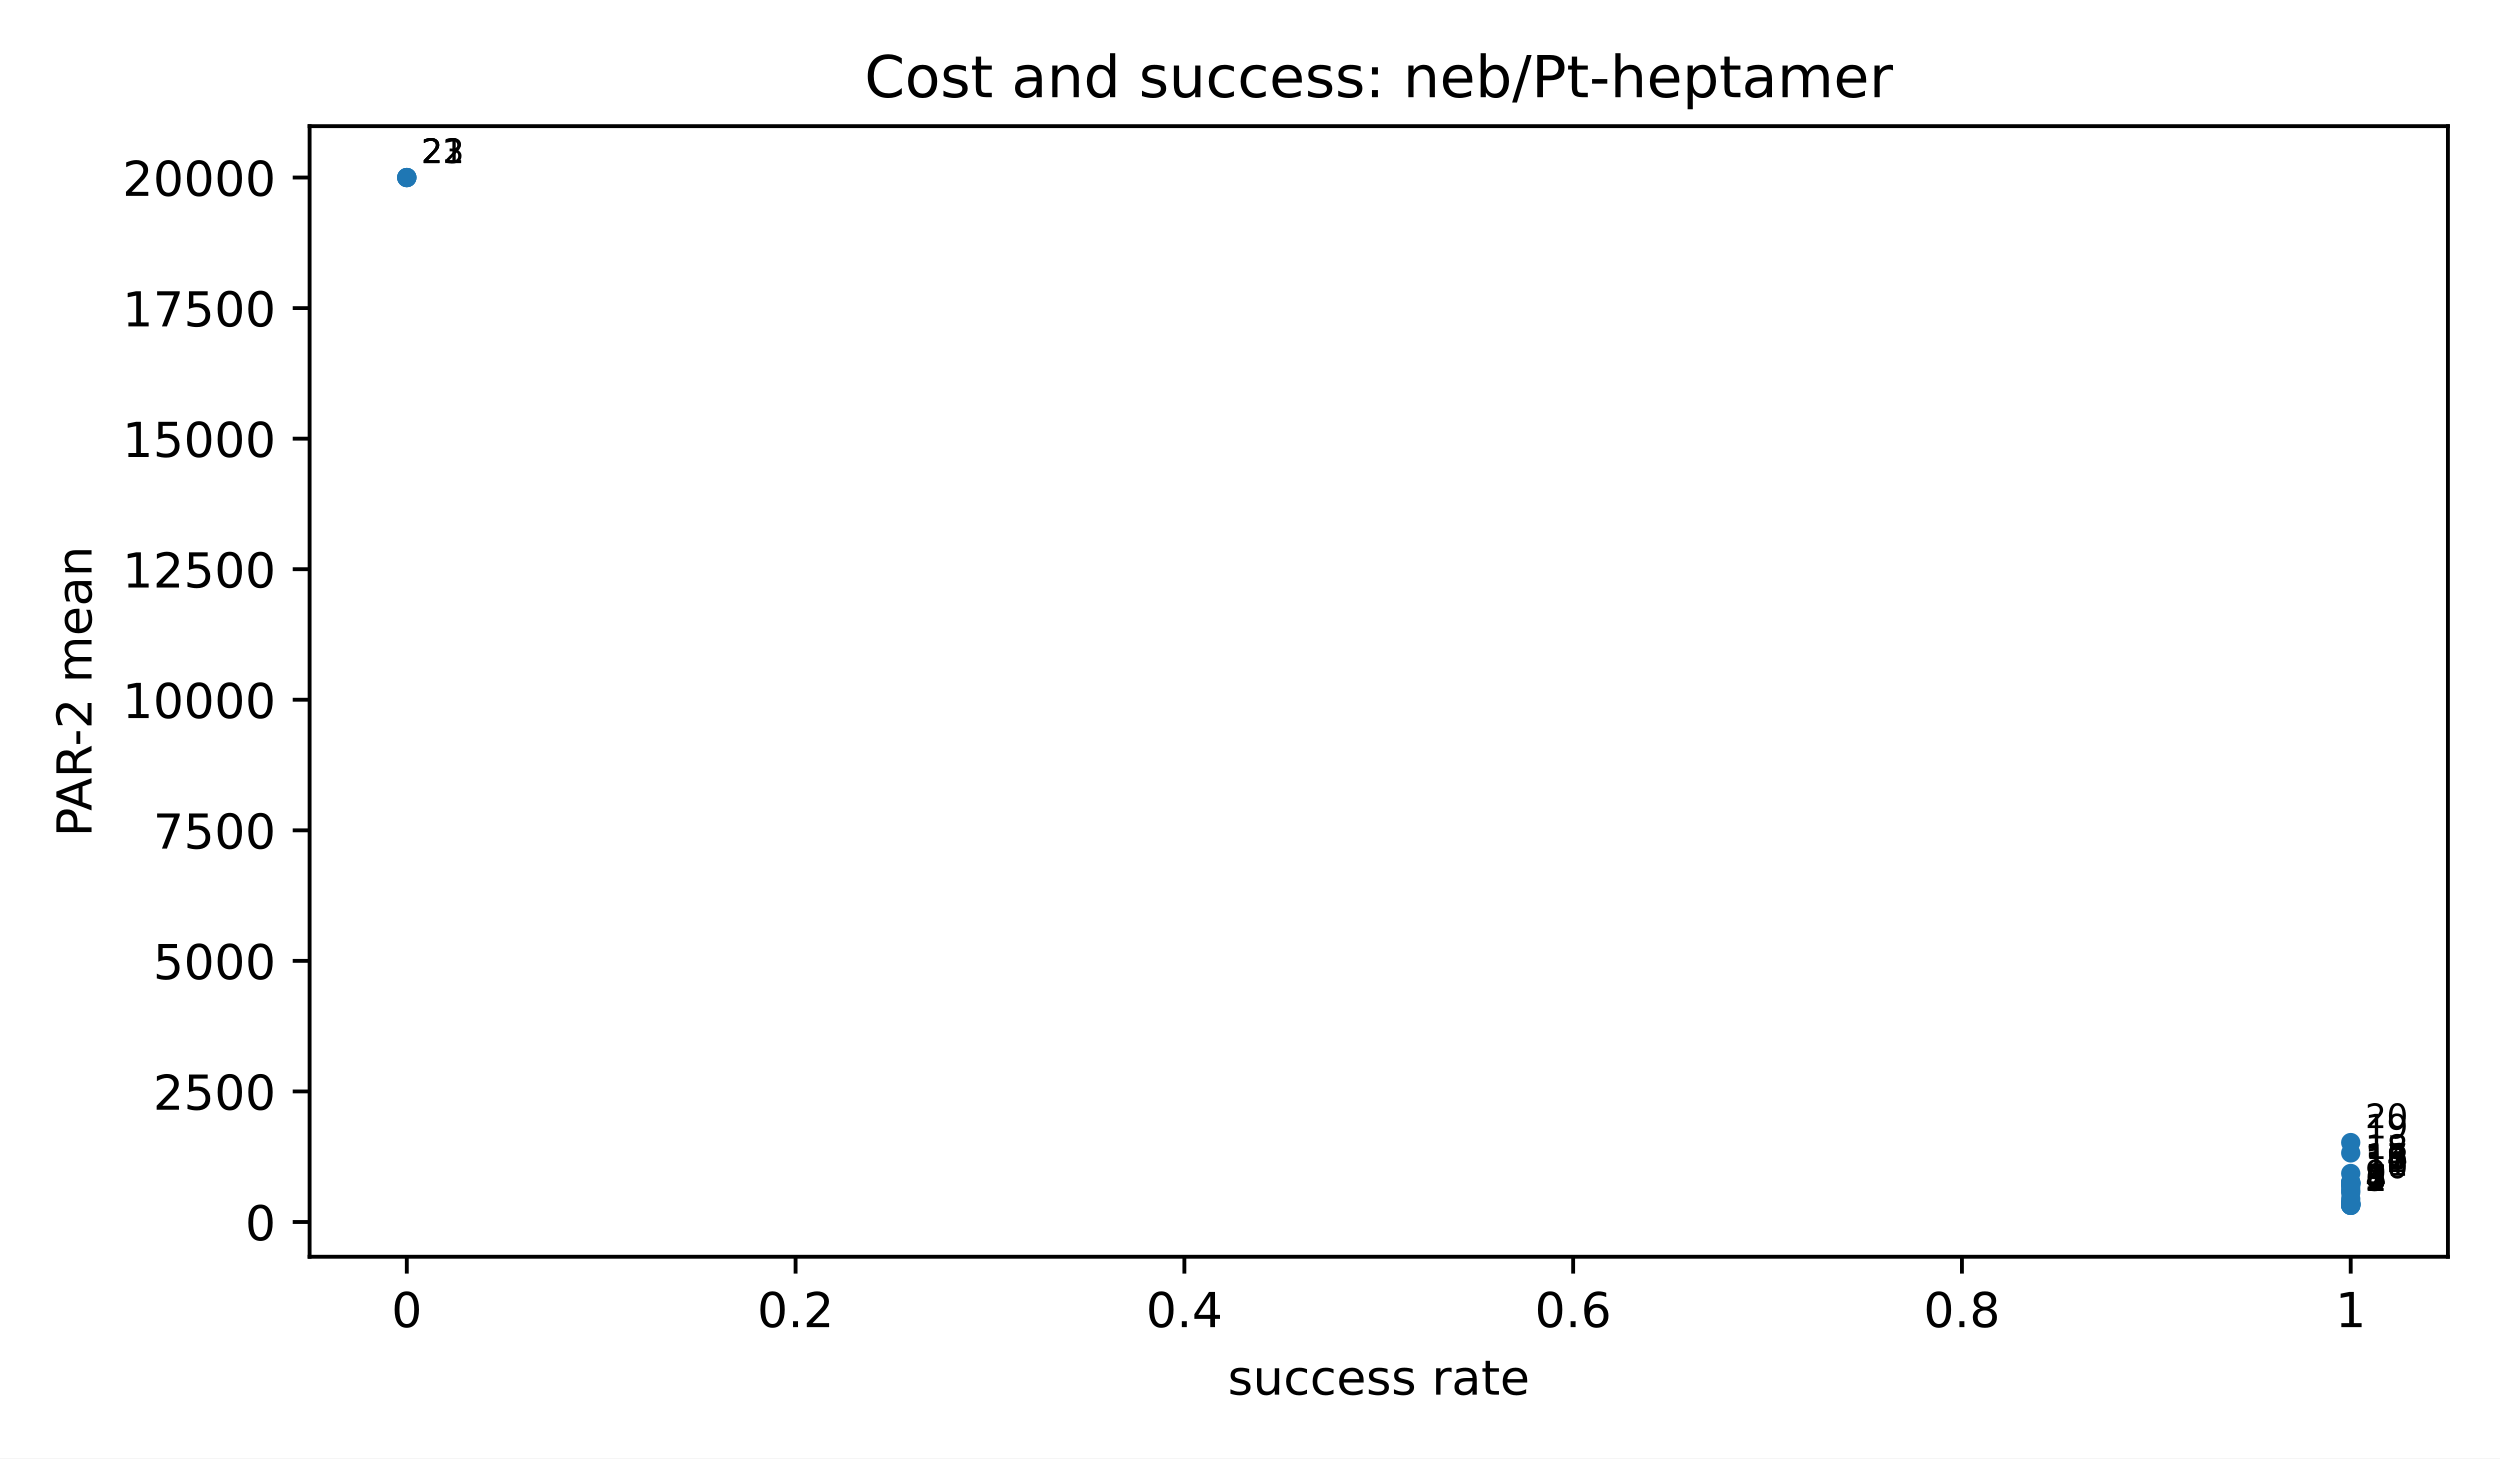
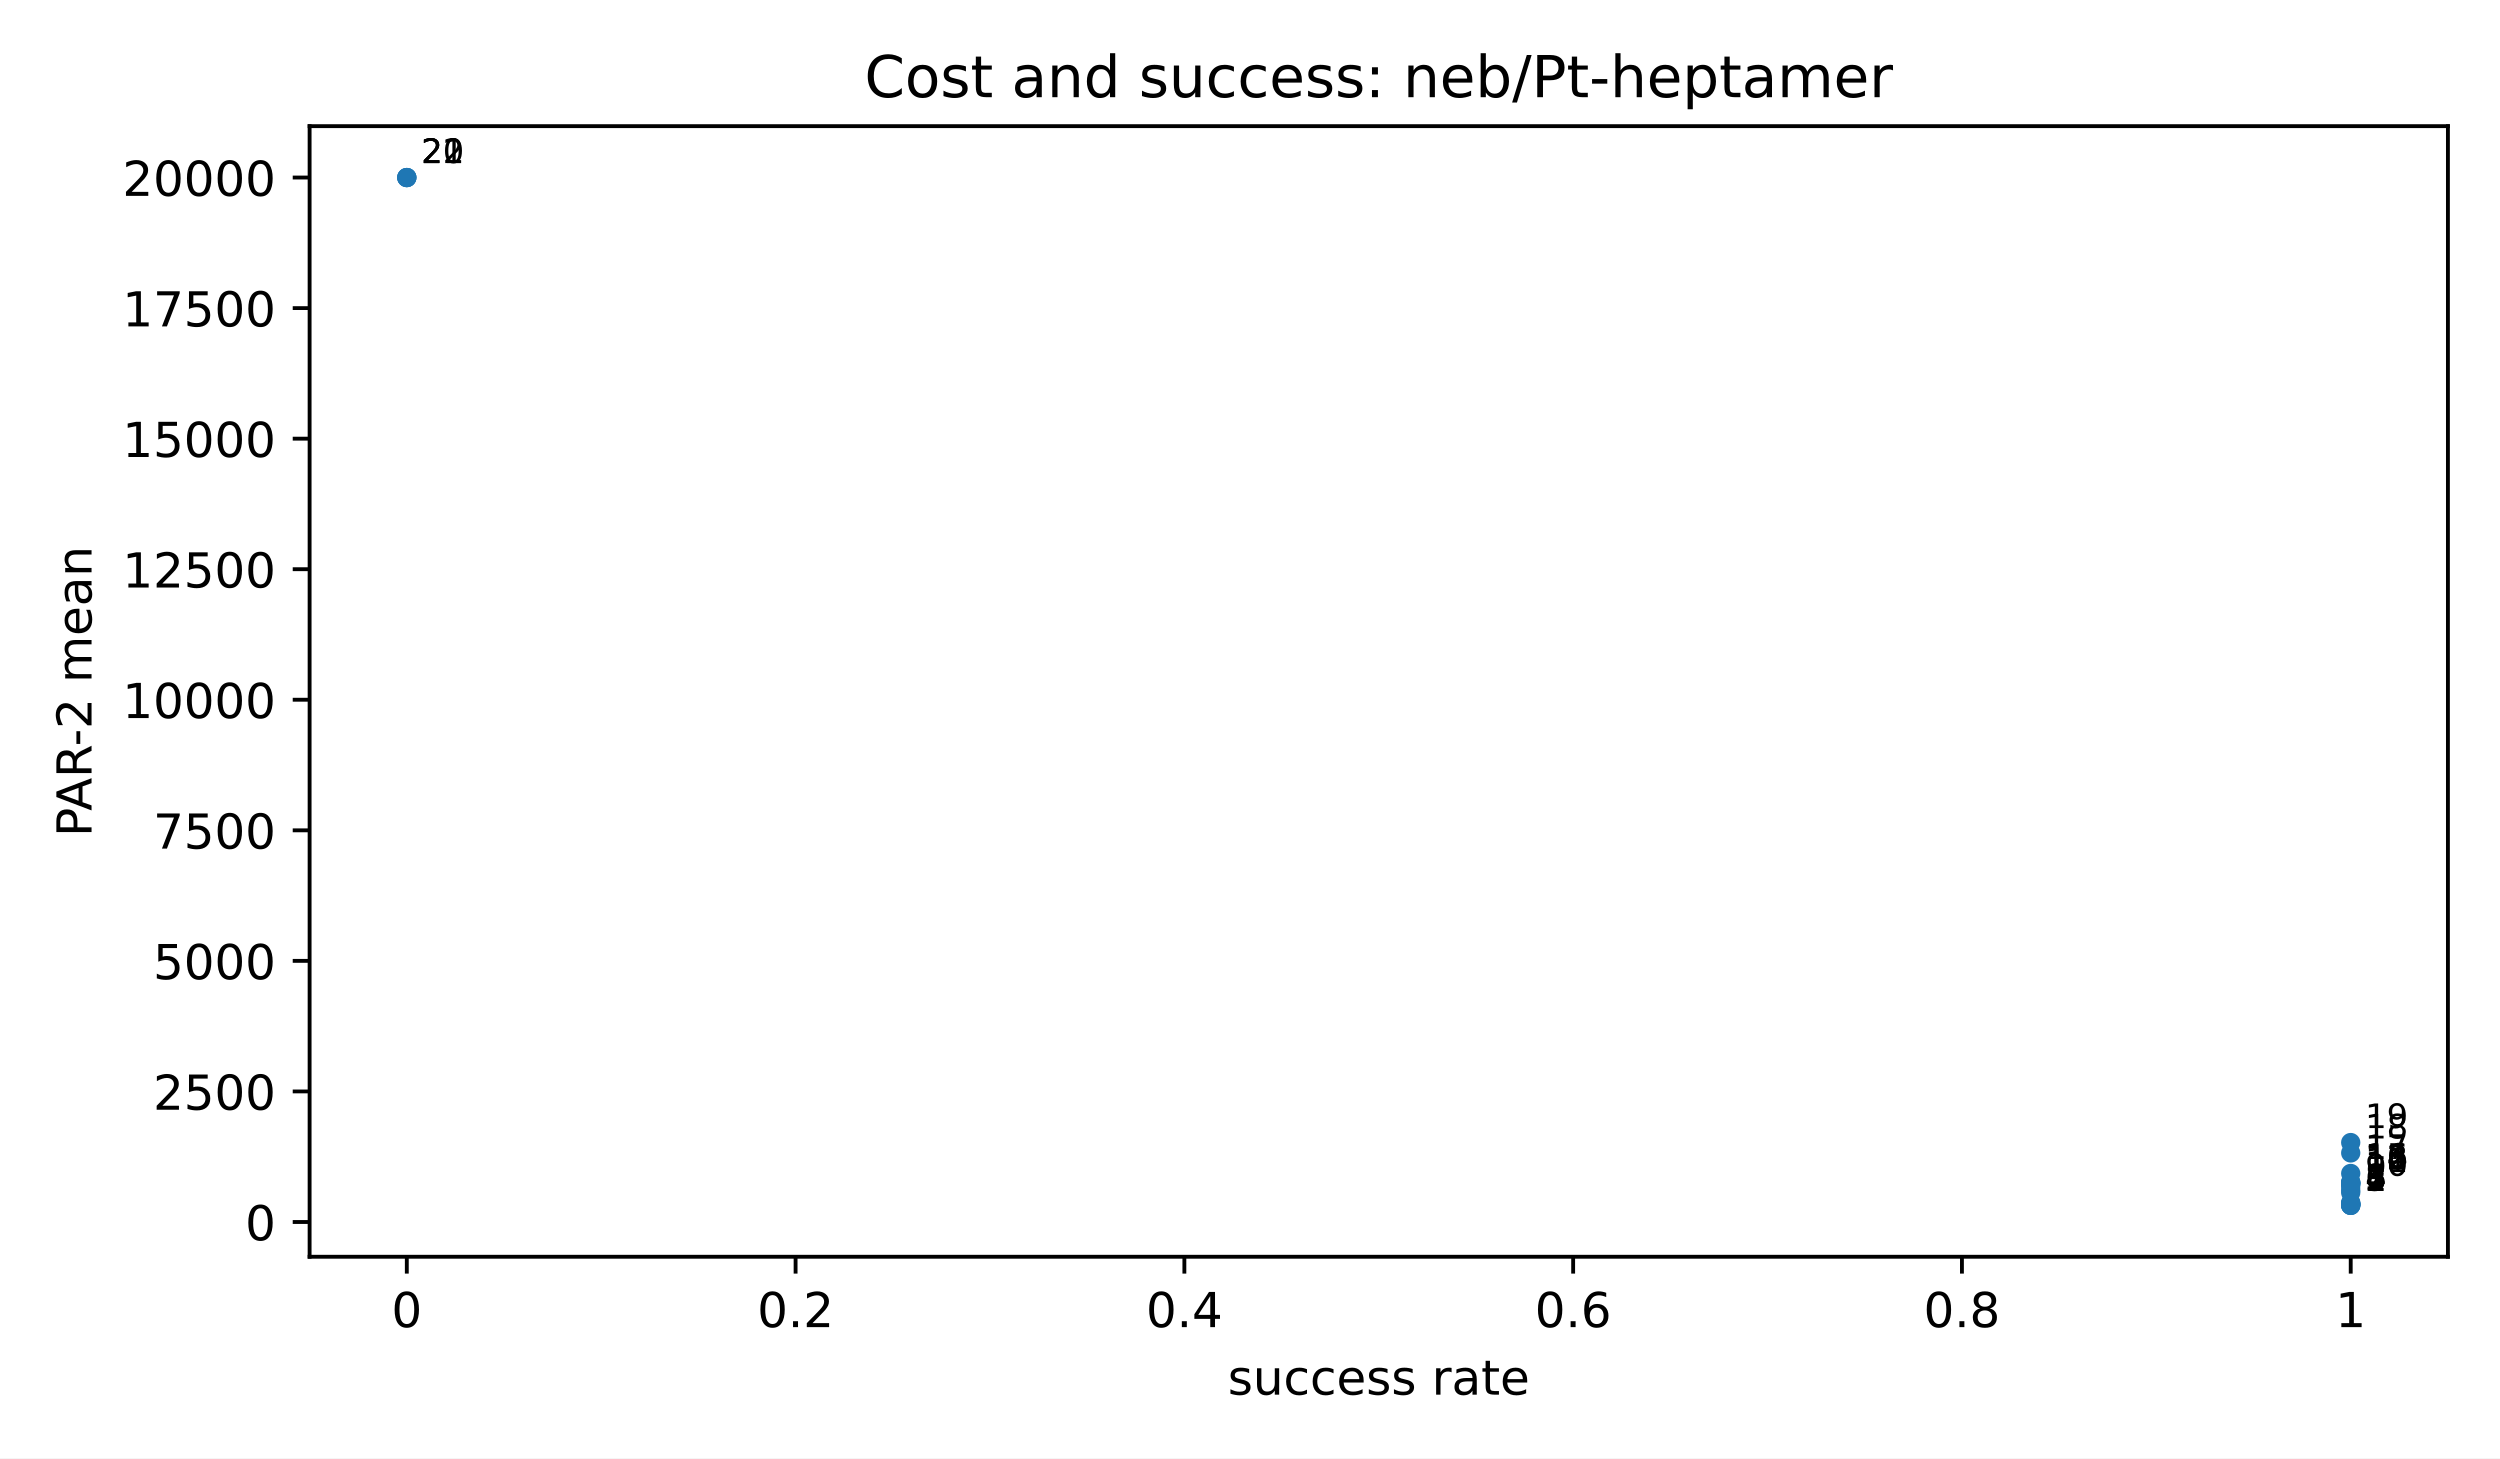
<svg xmlns="http://www.w3.org/2000/svg" xmlns:xlink="http://www.w3.org/1999/xlink" width="518.4pt" height="302.4pt" viewBox="0 0 518.4 302.4" version="1.1">
  <defs>
    <style type="text/css">*{stroke-linejoin: round; stroke-linecap: butt}</style>
  </defs>
  <g id="figure_1">
    <g id="patch_1">
      <path d="M 0 302.4  L 518.4 302.4  L 518.4 0  L 0 0  z " style="fill: #ffffff" />
    </g>
    <g id="axes_1">
      <g id="patch_2">
        <path d="M 64.2 260.6  L 507.6 260.6  L 507.6 26.16  L 64.2 26.16  z " style="fill: #ffffff" />
      </g>
      <g id="PathCollection_1">
        <defs>
          <path id="m2d8934182f" d="M 0 2  C 0.53 2 1.039 1.789 1.414 1.414  C 1.789 1.039 2 0.53 2 0  C 2 -0.53 1.789 -1.039 1.414 -1.414  C 1.039 -1.789 0.53 -2 0 -2  C -0.53 -2 -1.039 -1.789 -1.414 -1.414  C -1.789 -1.039 -2 -0.53 -2 0  C -2 0.53 -1.789 1.039 -1.414 1.414  C -1.039 1.789 -0.53 2 0 2  z " />
        </defs>
        <g clip-path="url(#p3300185fd4)">
          <use xlink:href="#m2d8934182f" x="487.445" y="249.944" style="fill: #1f77b4" />
          <use xlink:href="#m2d8934182f" x="487.445" y="249.937" style="fill: #1f77b4" />
          <use xlink:href="#m2d8934182f" x="487.445" y="249.93" style="fill: #1f77b4" />
          <use xlink:href="#m2d8934182f" x="487.445" y="249.744" style="fill: #1f77b4" />
          <use xlink:href="#m2d8934182f" x="487.445" y="249.744" style="fill: #1f77b4" />
          <use xlink:href="#m2d8934182f" x="487.445" y="249.649" style="fill: #1f77b4" />
          <use xlink:href="#m2d8934182f" x="487.445" y="249.522" style="fill: #1f77b4" />
          <use xlink:href="#m2d8934182f" x="487.445" y="249.377" style="fill: #1f77b4" />
-           <use xlink:href="#m2d8934182f" x="487.445" y="248.598" style="fill: #1f77b4" />
          <use xlink:href="#m2d8934182f" x="487.445" y="247.311" style="fill: #1f77b4" />
          <use xlink:href="#m2d8934182f" x="487.445" y="246.818" style="fill: #1f77b4" />
          <use xlink:href="#m2d8934182f" x="487.445" y="246.039" style="fill: #1f77b4" />
          <use xlink:href="#m2d8934182f" x="487.445" y="245.459" style="fill: #1f77b4" />
          <use xlink:href="#m2d8934182f" x="487.445" y="245.426" style="fill: #1f77b4" />
          <use xlink:href="#m2d8934182f" x="487.445" y="245.412" style="fill: #1f77b4" />
          <use xlink:href="#m2d8934182f" x="487.445" y="245.164" style="fill: #1f77b4" />
          <use xlink:href="#m2d8934182f" x="487.445" y="245.152" style="fill: #1f77b4" />
          <use xlink:href="#m2d8934182f" x="487.445" y="243.326" style="fill: #1f77b4" />
          <use xlink:href="#m2d8934182f" x="487.445" y="239.075" style="fill: #1f77b4" />
          <use xlink:href="#m2d8934182f" x="487.445" y="236.918" style="fill: #1f77b4" />
          <use xlink:href="#m2d8934182f" x="84.355" y="36.816" style="fill: #1f77b4" />
          <use xlink:href="#m2d8934182f" x="84.355" y="36.816" style="fill: #1f77b4" />
          <use xlink:href="#m2d8934182f" x="84.355" y="36.816" style="fill: #1f77b4" />
        </g>
      </g>
      <g id="matplotlib.axis_1">
        <g id="xtick_1">
          <g id="line2d_1">
            <defs>
              <path id="m8ea4d47d77" d="M 0 0  L 0 3.5  " style="stroke: #000000; stroke-width: 0.8" />
            </defs>
            <g>
              <use xlink:href="#m8ea4d47d77" x="84.355" y="260.6" style="stroke: #000000; stroke-width: 0.8" />
            </g>
          </g>
          <g id="text_1">
            <text style="font-size: 10px; font-family: 'DejaVu Sans', 'Bitstream Vera Sans', 'Computer Modern Sans Serif', 'Lucida Grande', 'Verdana', 'Geneva', 'Lucid', 'Arial', 'Helvetica', 'Avant Garde', sans-serif; text-anchor: middle" x="84.355" y="275.198" transform="rotate(-0 84.35455 275.1977)">0</text>
          </g>
        </g>
        <g id="xtick_2">
          <g id="line2d_2">
            <g>
              <use xlink:href="#m8ea4d47d77" x="164.973" y="260.6" style="stroke: #000000; stroke-width: 0.8" />
            </g>
          </g>
          <g id="text_2">
            <text style="font-size: 10px; font-family: 'DejaVu Sans', 'Bitstream Vera Sans', 'Computer Modern Sans Serif', 'Lucida Grande', 'Verdana', 'Geneva', 'Lucid', 'Arial', 'Helvetica', 'Avant Garde', sans-serif; text-anchor: middle" x="164.973" y="275.198" transform="rotate(-0 164.9727 275.1977)">0.2</text>
          </g>
        </g>
        <g id="xtick_3">
          <g id="line2d_3">
            <g>
              <use xlink:href="#m8ea4d47d77" x="245.591" y="260.6" style="stroke: #000000; stroke-width: 0.8" />
            </g>
          </g>
          <g id="text_3">
            <text style="font-size: 10px; font-family: 'DejaVu Sans', 'Bitstream Vera Sans', 'Computer Modern Sans Serif', 'Lucida Grande', 'Verdana', 'Geneva', 'Lucid', 'Arial', 'Helvetica', 'Avant Garde', sans-serif; text-anchor: middle" x="245.591" y="275.198" transform="rotate(-0 245.5909 275.1977)">0.4</text>
          </g>
        </g>
        <g id="xtick_4">
          <g id="line2d_4">
            <g>
              <use xlink:href="#m8ea4d47d77" x="326.209" y="260.6" style="stroke: #000000; stroke-width: 0.8" />
            </g>
          </g>
          <g id="text_4">
            <text style="font-size: 10px; font-family: 'DejaVu Sans', 'Bitstream Vera Sans', 'Computer Modern Sans Serif', 'Lucida Grande', 'Verdana', 'Geneva', 'Lucid', 'Arial', 'Helvetica', 'Avant Garde', sans-serif; text-anchor: middle" x="326.209" y="275.198" transform="rotate(-0 326.2091 275.1977)">0.6</text>
          </g>
        </g>
        <g id="xtick_5">
          <g id="line2d_5">
            <g>
              <use xlink:href="#m8ea4d47d77" x="406.827" y="260.6" style="stroke: #000000; stroke-width: 0.8" />
            </g>
          </g>
          <g id="text_5">
            <text style="font-size: 10px; font-family: 'DejaVu Sans', 'Bitstream Vera Sans', 'Computer Modern Sans Serif', 'Lucida Grande', 'Verdana', 'Geneva', 'Lucid', 'Arial', 'Helvetica', 'Avant Garde', sans-serif; text-anchor: middle" x="406.827" y="275.198" transform="rotate(-0 406.8273 275.1977)">0.8</text>
          </g>
        </g>
        <g id="xtick_6">
          <g id="line2d_6">
            <g>
              <use xlink:href="#m8ea4d47d77" x="487.445" y="260.6" style="stroke: #000000; stroke-width: 0.8" />
            </g>
          </g>
          <g id="text_6">
            <text style="font-size: 10px; font-family: 'DejaVu Sans', 'Bitstream Vera Sans', 'Computer Modern Sans Serif', 'Lucida Grande', 'Verdana', 'Geneva', 'Lucid', 'Arial', 'Helvetica', 'Avant Garde', sans-serif; text-anchor: middle" x="487.445" y="275.198" transform="rotate(-0 487.4455 275.1977)">1</text>
          </g>
        </g>
        <g id="text_7">
          <text style="font-size: 10px; font-family: 'DejaVu Sans', 'Bitstream Vera Sans', 'Computer Modern Sans Serif', 'Lucida Grande', 'Verdana', 'Geneva', 'Lucid', 'Arial', 'Helvetica', 'Avant Garde', sans-serif; text-anchor: middle" x="285.9" y="289.198" transform="rotate(-0 285.9 289.1977)">success rate</text>
        </g>
      </g>
      <g id="matplotlib.axis_2">
        <g id="ytick_1">
          <g id="line2d_7">
            <defs>
              <path id="md659df78fa" d="M 0 0  L -3.5 0  " style="stroke: #000000; stroke-width: 0.8" />
            </defs>
            <g>
              <use xlink:href="#md659df78fa" x="64.2" y="253.39" style="stroke: #000000; stroke-width: 0.8" />
            </g>
          </g>
          <g id="text_8">
            <text style="font-size: 10px; font-family: 'DejaVu Sans', 'Bitstream Vera Sans', 'Computer Modern Sans Serif', 'Lucida Grande', 'Verdana', 'Geneva', 'Lucid', 'Arial', 'Helvetica', 'Avant Garde', sans-serif; text-anchor: end" x="57.2" y="257.189" transform="rotate(-0 57.2 257.1893)">0</text>
          </g>
        </g>
        <g id="ytick_2">
          <g id="line2d_8">
            <g>
              <use xlink:href="#md659df78fa" x="64.2" y="226.319" style="stroke: #000000; stroke-width: 0.8" />
            </g>
          </g>
          <g id="text_9">
            <text style="font-size: 10px; font-family: 'DejaVu Sans', 'Bitstream Vera Sans', 'Computer Modern Sans Serif', 'Lucida Grande', 'Verdana', 'Geneva', 'Lucid', 'Arial', 'Helvetica', 'Avant Garde', sans-serif; text-anchor: end" x="57.2" y="230.118" transform="rotate(-0 57.2 230.1176)">2500</text>
          </g>
        </g>
        <g id="ytick_3">
          <g id="line2d_9">
            <g>
              <use xlink:href="#md659df78fa" x="64.2" y="199.247" style="stroke: #000000; stroke-width: 0.8" />
            </g>
          </g>
          <g id="text_10">
            <text style="font-size: 10px; font-family: 'DejaVu Sans', 'Bitstream Vera Sans', 'Computer Modern Sans Serif', 'Lucida Grande', 'Verdana', 'Geneva', 'Lucid', 'Arial', 'Helvetica', 'Avant Garde', sans-serif; text-anchor: end" x="57.2" y="203.046" transform="rotate(-0 57.2 203.0458)">5000</text>
          </g>
        </g>
        <g id="ytick_4">
          <g id="line2d_10">
            <g>
              <use xlink:href="#md659df78fa" x="64.2" y="172.175" style="stroke: #000000; stroke-width: 0.8" />
            </g>
          </g>
          <g id="text_11">
            <text style="font-size: 10px; font-family: 'DejaVu Sans', 'Bitstream Vera Sans', 'Computer Modern Sans Serif', 'Lucida Grande', 'Verdana', 'Geneva', 'Lucid', 'Arial', 'Helvetica', 'Avant Garde', sans-serif; text-anchor: end" x="57.2" y="175.974" transform="rotate(-0 57.2 175.974)">7500</text>
          </g>
        </g>
        <g id="ytick_5">
          <g id="line2d_11">
            <g>
              <use xlink:href="#md659df78fa" x="64.2" y="145.103" style="stroke: #000000; stroke-width: 0.8" />
            </g>
          </g>
          <g id="text_12">
            <text style="font-size: 10px; font-family: 'DejaVu Sans', 'Bitstream Vera Sans', 'Computer Modern Sans Serif', 'Lucida Grande', 'Verdana', 'Geneva', 'Lucid', 'Arial', 'Helvetica', 'Avant Garde', sans-serif; text-anchor: end" x="57.2" y="148.902" transform="rotate(-0 57.2 148.9023)">10000</text>
          </g>
        </g>
        <g id="ytick_6">
          <g id="line2d_12">
            <g>
              <use xlink:href="#md659df78fa" x="64.2" y="118.032" style="stroke: #000000; stroke-width: 0.8" />
            </g>
          </g>
          <g id="text_13">
            <text style="font-size: 10px; font-family: 'DejaVu Sans', 'Bitstream Vera Sans', 'Computer Modern Sans Serif', 'Lucida Grande', 'Verdana', 'Geneva', 'Lucid', 'Arial', 'Helvetica', 'Avant Garde', sans-serif; text-anchor: end" x="57.2" y="121.83" transform="rotate(-0 57.2 121.8305)">12500</text>
          </g>
        </g>
        <g id="ytick_7">
          <g id="line2d_13">
            <g>
              <use xlink:href="#md659df78fa" x="64.2" y="90.96" style="stroke: #000000; stroke-width: 0.8" />
            </g>
          </g>
          <g id="text_14">
            <text style="font-size: 10px; font-family: 'DejaVu Sans', 'Bitstream Vera Sans', 'Computer Modern Sans Serif', 'Lucida Grande', 'Verdana', 'Geneva', 'Lucid', 'Arial', 'Helvetica', 'Avant Garde', sans-serif; text-anchor: end" x="57.2" y="94.759" transform="rotate(-0 57.2 94.75872)">15000</text>
          </g>
        </g>
        <g id="ytick_8">
          <g id="line2d_14">
            <g>
              <use xlink:href="#md659df78fa" x="64.2" y="63.888" style="stroke: #000000; stroke-width: 0.8" />
            </g>
          </g>
          <g id="text_15">
            <text style="font-size: 10px; font-family: 'DejaVu Sans', 'Bitstream Vera Sans', 'Computer Modern Sans Serif', 'Lucida Grande', 'Verdana', 'Geneva', 'Lucid', 'Arial', 'Helvetica', 'Avant Garde', sans-serif; text-anchor: end" x="57.2" y="67.687" transform="rotate(-0 57.2 67.68696)">17500</text>
          </g>
        </g>
        <g id="ytick_9">
          <g id="line2d_15">
            <g>
              <use xlink:href="#md659df78fa" x="64.2" y="36.816" style="stroke: #000000; stroke-width: 0.8" />
            </g>
          </g>
          <g id="text_16">
            <text style="font-size: 10px; font-family: 'DejaVu Sans', 'Bitstream Vera Sans', 'Computer Modern Sans Serif', 'Lucida Grande', 'Verdana', 'Geneva', 'Lucid', 'Arial', 'Helvetica', 'Avant Garde', sans-serif; text-anchor: end" x="57.2" y="40.615" transform="rotate(-0 57.2 40.61519)">20000</text>
          </g>
        </g>
        <g id="text_17">
          <text style="font-size: 10px; font-family: 'DejaVu Sans', 'Bitstream Vera Sans', 'Computer Modern Sans Serif', 'Lucida Grande', 'Verdana', 'Geneva', 'Lucid', 'Arial', 'Helvetica', 'Avant Garde', sans-serif; text-anchor: middle" x="18.985" y="143.38" transform="rotate(-90 18.98516 143.38)">PAR-2 mean</text>
        </g>
      </g>
      <g id="patch_3">
        <path d="M 64.2 260.6  L 64.2 26.16  " style="fill: none; stroke: #000000; stroke-width: 0.8; stroke-linejoin: miter; stroke-linecap: square" />
      </g>
      <g id="patch_4">
        <path d="M 507.6 260.6  L 507.6 26.16  " style="fill: none; stroke: #000000; stroke-width: 0.8; stroke-linejoin: miter; stroke-linecap: square" />
      </g>
      <g id="patch_5">
        <path d="M 64.2 260.6  L 507.6 260.6  " style="fill: none; stroke: #000000; stroke-width: 0.8; stroke-linejoin: miter; stroke-linecap: square" />
      </g>
      <g id="patch_6">
        <path d="M 64.2 26.16  L 507.6 26.16  " style="fill: none; stroke: #000000; stroke-width: 0.8; stroke-linejoin: miter; stroke-linecap: square" />
      </g>
      <g id="text_18">
        <text style="font-size: 7px; font-family: 'DejaVu Sans', 'Bitstream Vera Sans', 'Computer Modern Sans Serif', 'Lucida Grande', 'Verdana', 'Geneva', 'Lucid', 'Arial', 'Helvetica', 'Avant Garde', sans-serif; text-anchor: start" x="490.445" y="246.944" transform="rotate(-0 490.4455 246.9436)">1</text>
      </g>
      <g id="text_19">
        <text style="font-size: 7px; font-family: 'DejaVu Sans', 'Bitstream Vera Sans', 'Computer Modern Sans Serif', 'Lucida Grande', 'Verdana', 'Geneva', 'Lucid', 'Arial', 'Helvetica', 'Avant Garde', sans-serif; text-anchor: start" x="490.445" y="246.937" transform="rotate(-0 490.4455 246.937)">2</text>
      </g>
      <g id="text_20">
        <text style="font-size: 7px; font-family: 'DejaVu Sans', 'Bitstream Vera Sans', 'Computer Modern Sans Serif', 'Lucida Grande', 'Verdana', 'Geneva', 'Lucid', 'Arial', 'Helvetica', 'Avant Garde', sans-serif; text-anchor: start" x="490.445" y="246.93" transform="rotate(-0 490.4455 246.9303)">3</text>
      </g>
      <g id="text_21">
        <text style="font-size: 7px; font-family: 'DejaVu Sans', 'Bitstream Vera Sans', 'Computer Modern Sans Serif', 'Lucida Grande', 'Verdana', 'Geneva', 'Lucid', 'Arial', 'Helvetica', 'Avant Garde', sans-serif; text-anchor: start" x="490.445" y="246.744" transform="rotate(-0 490.4455 246.7437)">4</text>
      </g>
      <g id="text_22">
        <text style="font-size: 7px; font-family: 'DejaVu Sans', 'Bitstream Vera Sans', 'Computer Modern Sans Serif', 'Lucida Grande', 'Verdana', 'Geneva', 'Lucid', 'Arial', 'Helvetica', 'Avant Garde', sans-serif; text-anchor: start" x="490.445" y="246.744" transform="rotate(-0 490.4455 246.7437)">5</text>
      </g>
      <g id="text_23">
        <text style="font-size: 7px; font-family: 'DejaVu Sans', 'Bitstream Vera Sans', 'Computer Modern Sans Serif', 'Lucida Grande', 'Verdana', 'Geneva', 'Lucid', 'Arial', 'Helvetica', 'Avant Garde', sans-serif; text-anchor: start" x="490.445" y="246.649" transform="rotate(-0 490.4455 246.6488)">6</text>
      </g>
      <g id="text_24">
        <text style="font-size: 7px; font-family: 'DejaVu Sans', 'Bitstream Vera Sans', 'Computer Modern Sans Serif', 'Lucida Grande', 'Verdana', 'Geneva', 'Lucid', 'Arial', 'Helvetica', 'Avant Garde', sans-serif; text-anchor: start" x="490.445" y="246.522" transform="rotate(-0 490.4455 246.5222)">7</text>
      </g>
      <g id="text_25">
        <text style="font-size: 7px; font-family: 'DejaVu Sans', 'Bitstream Vera Sans', 'Computer Modern Sans Serif', 'Lucida Grande', 'Verdana', 'Geneva', 'Lucid', 'Arial', 'Helvetica', 'Avant Garde', sans-serif; text-anchor: start" x="490.445" y="246.377" transform="rotate(-0 490.4455 246.3772)">8</text>
      </g>
      <g id="text_26">
-         <text style="font-size: 7px; font-family: 'DejaVu Sans', 'Bitstream Vera Sans', 'Computer Modern Sans Serif', 'Lucida Grande', 'Verdana', 'Geneva', 'Lucid', 'Arial', 'Helvetica', 'Avant Garde', sans-serif; text-anchor: start" x="490.445" y="245.598" transform="rotate(-0 490.4455 245.5975)">9</text>
+         <text style="font-size: 7px; font-family: 'DejaVu Sans', 'Bitstream Vera Sans', 'Computer Modern Sans Serif', 'Lucida Grande', 'Verdana', 'Geneva', 'Lucid', 'Arial', 'Helvetica', 'Avant Garde', sans-serif; text-anchor: start" x="490.445" y="244.311" transform="rotate(-0 490.4455 244.3106)">9</text>
      </g>
      <g id="text_27">
-         <text style="font-size: 7px; font-family: 'DejaVu Sans', 'Bitstream Vera Sans', 'Computer Modern Sans Serif', 'Lucida Grande', 'Verdana', 'Geneva', 'Lucid', 'Arial', 'Helvetica', 'Avant Garde', sans-serif; text-anchor: start" x="490.445" y="244.311" transform="rotate(-0 490.4455 244.3106)">10</text>
+         <text style="font-size: 7px; font-family: 'DejaVu Sans', 'Bitstream Vera Sans', 'Computer Modern Sans Serif', 'Lucida Grande', 'Verdana', 'Geneva', 'Lucid', 'Arial', 'Helvetica', 'Avant Garde', sans-serif; text-anchor: start" x="490.445" y="243.818" transform="rotate(-0 490.4455 243.8183)">10</text>
      </g>
      <g id="text_28">
-         <text style="font-size: 7px; font-family: 'DejaVu Sans', 'Bitstream Vera Sans', 'Computer Modern Sans Serif', 'Lucida Grande', 'Verdana', 'Geneva', 'Lucid', 'Arial', 'Helvetica', 'Avant Garde', sans-serif; text-anchor: start" x="490.445" y="243.818" transform="rotate(-0 490.4455 243.8183)">11</text>
+         <text style="font-size: 7px; font-family: 'DejaVu Sans', 'Bitstream Vera Sans', 'Computer Modern Sans Serif', 'Lucida Grande', 'Verdana', 'Geneva', 'Lucid', 'Arial', 'Helvetica', 'Avant Garde', sans-serif; text-anchor: start" x="490.445" y="243.039" transform="rotate(-0 490.4455 243.0386)">11</text>
      </g>
      <g id="text_29">
-         <text style="font-size: 7px; font-family: 'DejaVu Sans', 'Bitstream Vera Sans', 'Computer Modern Sans Serif', 'Lucida Grande', 'Verdana', 'Geneva', 'Lucid', 'Arial', 'Helvetica', 'Avant Garde', sans-serif; text-anchor: start" x="490.445" y="243.039" transform="rotate(-0 490.4455 243.0386)">12</text>
+         <text style="font-size: 7px; font-family: 'DejaVu Sans', 'Bitstream Vera Sans', 'Computer Modern Sans Serif', 'Lucida Grande', 'Verdana', 'Geneva', 'Lucid', 'Arial', 'Helvetica', 'Avant Garde', sans-serif; text-anchor: start" x="490.445" y="242.459" transform="rotate(-0 490.4455 242.4589)">12</text>
      </g>
      <g id="text_30">
-         <text style="font-size: 7px; font-family: 'DejaVu Sans', 'Bitstream Vera Sans', 'Computer Modern Sans Serif', 'Lucida Grande', 'Verdana', 'Geneva', 'Lucid', 'Arial', 'Helvetica', 'Avant Garde', sans-serif; text-anchor: start" x="490.445" y="242.459" transform="rotate(-0 490.4455 242.4589)">13</text>
+         <text style="font-size: 7px; font-family: 'DejaVu Sans', 'Bitstream Vera Sans', 'Computer Modern Sans Serif', 'Lucida Grande', 'Verdana', 'Geneva', 'Lucid', 'Arial', 'Helvetica', 'Avant Garde', sans-serif; text-anchor: start" x="490.445" y="242.426" transform="rotate(-0 490.4455 242.4256)">13</text>
      </g>
      <g id="text_31">
-         <text style="font-size: 7px; font-family: 'DejaVu Sans', 'Bitstream Vera Sans', 'Computer Modern Sans Serif', 'Lucida Grande', 'Verdana', 'Geneva', 'Lucid', 'Arial', 'Helvetica', 'Avant Garde', sans-serif; text-anchor: start" x="490.445" y="242.426" transform="rotate(-0 490.4455 242.4256)">14</text>
+         <text style="font-size: 7px; font-family: 'DejaVu Sans', 'Bitstream Vera Sans', 'Computer Modern Sans Serif', 'Lucida Grande', 'Verdana', 'Geneva', 'Lucid', 'Arial', 'Helvetica', 'Avant Garde', sans-serif; text-anchor: start" x="490.445" y="242.412" transform="rotate(-0 490.4455 242.4122)">14</text>
      </g>
      <g id="text_32">
-         <text style="font-size: 7px; font-family: 'DejaVu Sans', 'Bitstream Vera Sans', 'Computer Modern Sans Serif', 'Lucida Grande', 'Verdana', 'Geneva', 'Lucid', 'Arial', 'Helvetica', 'Avant Garde', sans-serif; text-anchor: start" x="490.445" y="242.412" transform="rotate(-0 490.4455 242.4122)">15</text>
+         <text style="font-size: 7px; font-family: 'DejaVu Sans', 'Bitstream Vera Sans', 'Computer Modern Sans Serif', 'Lucida Grande', 'Verdana', 'Geneva', 'Lucid', 'Arial', 'Helvetica', 'Avant Garde', sans-serif; text-anchor: start" x="490.445" y="242.164" transform="rotate(-0 490.4455 242.164)">15</text>
      </g>
      <g id="text_33">
-         <text style="font-size: 7px; font-family: 'DejaVu Sans', 'Bitstream Vera Sans', 'Computer Modern Sans Serif', 'Lucida Grande', 'Verdana', 'Geneva', 'Lucid', 'Arial', 'Helvetica', 'Avant Garde', sans-serif; text-anchor: start" x="490.445" y="242.164" transform="rotate(-0 490.4455 242.164)">16</text>
+         <text style="font-size: 7px; font-family: 'DejaVu Sans', 'Bitstream Vera Sans', 'Computer Modern Sans Serif', 'Lucida Grande', 'Verdana', 'Geneva', 'Lucid', 'Arial', 'Helvetica', 'Avant Garde', sans-serif; text-anchor: start" x="490.445" y="242.152" transform="rotate(-0 490.4455 242.1524)">16</text>
      </g>
      <g id="text_34">
-         <text style="font-size: 7px; font-family: 'DejaVu Sans', 'Bitstream Vera Sans', 'Computer Modern Sans Serif', 'Lucida Grande', 'Verdana', 'Geneva', 'Lucid', 'Arial', 'Helvetica', 'Avant Garde', sans-serif; text-anchor: start" x="490.445" y="242.152" transform="rotate(-0 490.4455 242.1524)">17</text>
+         <text style="font-size: 7px; font-family: 'DejaVu Sans', 'Bitstream Vera Sans', 'Computer Modern Sans Serif', 'Lucida Grande', 'Verdana', 'Geneva', 'Lucid', 'Arial', 'Helvetica', 'Avant Garde', sans-serif; text-anchor: start" x="490.445" y="240.326" transform="rotate(-0 490.4455 240.3265)">17</text>
      </g>
      <g id="text_35">
-         <text style="font-size: 7px; font-family: 'DejaVu Sans', 'Bitstream Vera Sans', 'Computer Modern Sans Serif', 'Lucida Grande', 'Verdana', 'Geneva', 'Lucid', 'Arial', 'Helvetica', 'Avant Garde', sans-serif; text-anchor: start" x="490.445" y="240.326" transform="rotate(-0 490.4455 240.3265)">18</text>
+         <text style="font-size: 7px; font-family: 'DejaVu Sans', 'Bitstream Vera Sans', 'Computer Modern Sans Serif', 'Lucida Grande', 'Verdana', 'Geneva', 'Lucid', 'Arial', 'Helvetica', 'Avant Garde', sans-serif; text-anchor: start" x="490.445" y="236.075" transform="rotate(-0 490.4455 236.0749)">18</text>
      </g>
      <g id="text_36">
-         <text style="font-size: 7px; font-family: 'DejaVu Sans', 'Bitstream Vera Sans', 'Computer Modern Sans Serif', 'Lucida Grande', 'Verdana', 'Geneva', 'Lucid', 'Arial', 'Helvetica', 'Avant Garde', sans-serif; text-anchor: start" x="490.445" y="236.075" transform="rotate(-0 490.4455 236.0749)">19</text>
+         <text style="font-size: 7px; font-family: 'DejaVu Sans', 'Bitstream Vera Sans', 'Computer Modern Sans Serif', 'Lucida Grande', 'Verdana', 'Geneva', 'Lucid', 'Arial', 'Helvetica', 'Avant Garde', sans-serif; text-anchor: start" x="490.445" y="233.918" transform="rotate(-0 490.4455 233.9184)">19</text>
      </g>
      <g id="text_37">
-         <text style="font-size: 7px; font-family: 'DejaVu Sans', 'Bitstream Vera Sans', 'Computer Modern Sans Serif', 'Lucida Grande', 'Verdana', 'Geneva', 'Lucid', 'Arial', 'Helvetica', 'Avant Garde', sans-serif; text-anchor: start" x="490.445" y="233.918" transform="rotate(-0 490.4455 233.9184)">20</text>
+         <text style="font-size: 7px; font-family: 'DejaVu Sans', 'Bitstream Vera Sans', 'Computer Modern Sans Serif', 'Lucida Grande', 'Verdana', 'Geneva', 'Lucid', 'Arial', 'Helvetica', 'Avant Garde', sans-serif; text-anchor: start" x="87.355" y="33.816" transform="rotate(-0 87.35455 33.81636)">20</text>
      </g>
      <g id="text_38">
        <text style="font-size: 7px; font-family: 'DejaVu Sans', 'Bitstream Vera Sans', 'Computer Modern Sans Serif', 'Lucida Grande', 'Verdana', 'Geneva', 'Lucid', 'Arial', 'Helvetica', 'Avant Garde', sans-serif; text-anchor: start" x="87.355" y="33.816" transform="rotate(-0 87.35455 33.81636)">21</text>
      </g>
      <g id="text_39">
        <text style="font-size: 7px; font-family: 'DejaVu Sans', 'Bitstream Vera Sans', 'Computer Modern Sans Serif', 'Lucida Grande', 'Verdana', 'Geneva', 'Lucid', 'Arial', 'Helvetica', 'Avant Garde', sans-serif; text-anchor: start" x="87.355" y="33.816" transform="rotate(-0 87.35455 33.81636)">22</text>
      </g>
      <g id="text_40">
-         <text style="font-size: 7px; font-family: 'DejaVu Sans', 'Bitstream Vera Sans', 'Computer Modern Sans Serif', 'Lucida Grande', 'Verdana', 'Geneva', 'Lucid', 'Arial', 'Helvetica', 'Avant Garde', sans-serif; text-anchor: start" x="87.355" y="33.816" transform="rotate(-0 87.35455 33.81636)">23</text>
-       </g>
-       <g id="text_41">
        <text style="font-size: 12px; font-family: 'DejaVu Sans', 'Bitstream Vera Sans', 'Computer Modern Sans Serif', 'Lucida Grande', 'Verdana', 'Geneva', 'Lucid', 'Arial', 'Helvetica', 'Avant Garde', sans-serif; text-anchor: middle" x="285.9" y="20.16" transform="rotate(-0 285.9 20.16)">Cost and success: neb/Pt-heptamer</text>
      </g>
    </g>
  </g>
  <defs>
    <clipPath id="p3300185fd4">
      <rect x="64.2" y="26.16" width="443.4" height="234.44" />
    </clipPath>
  </defs>
</svg>
